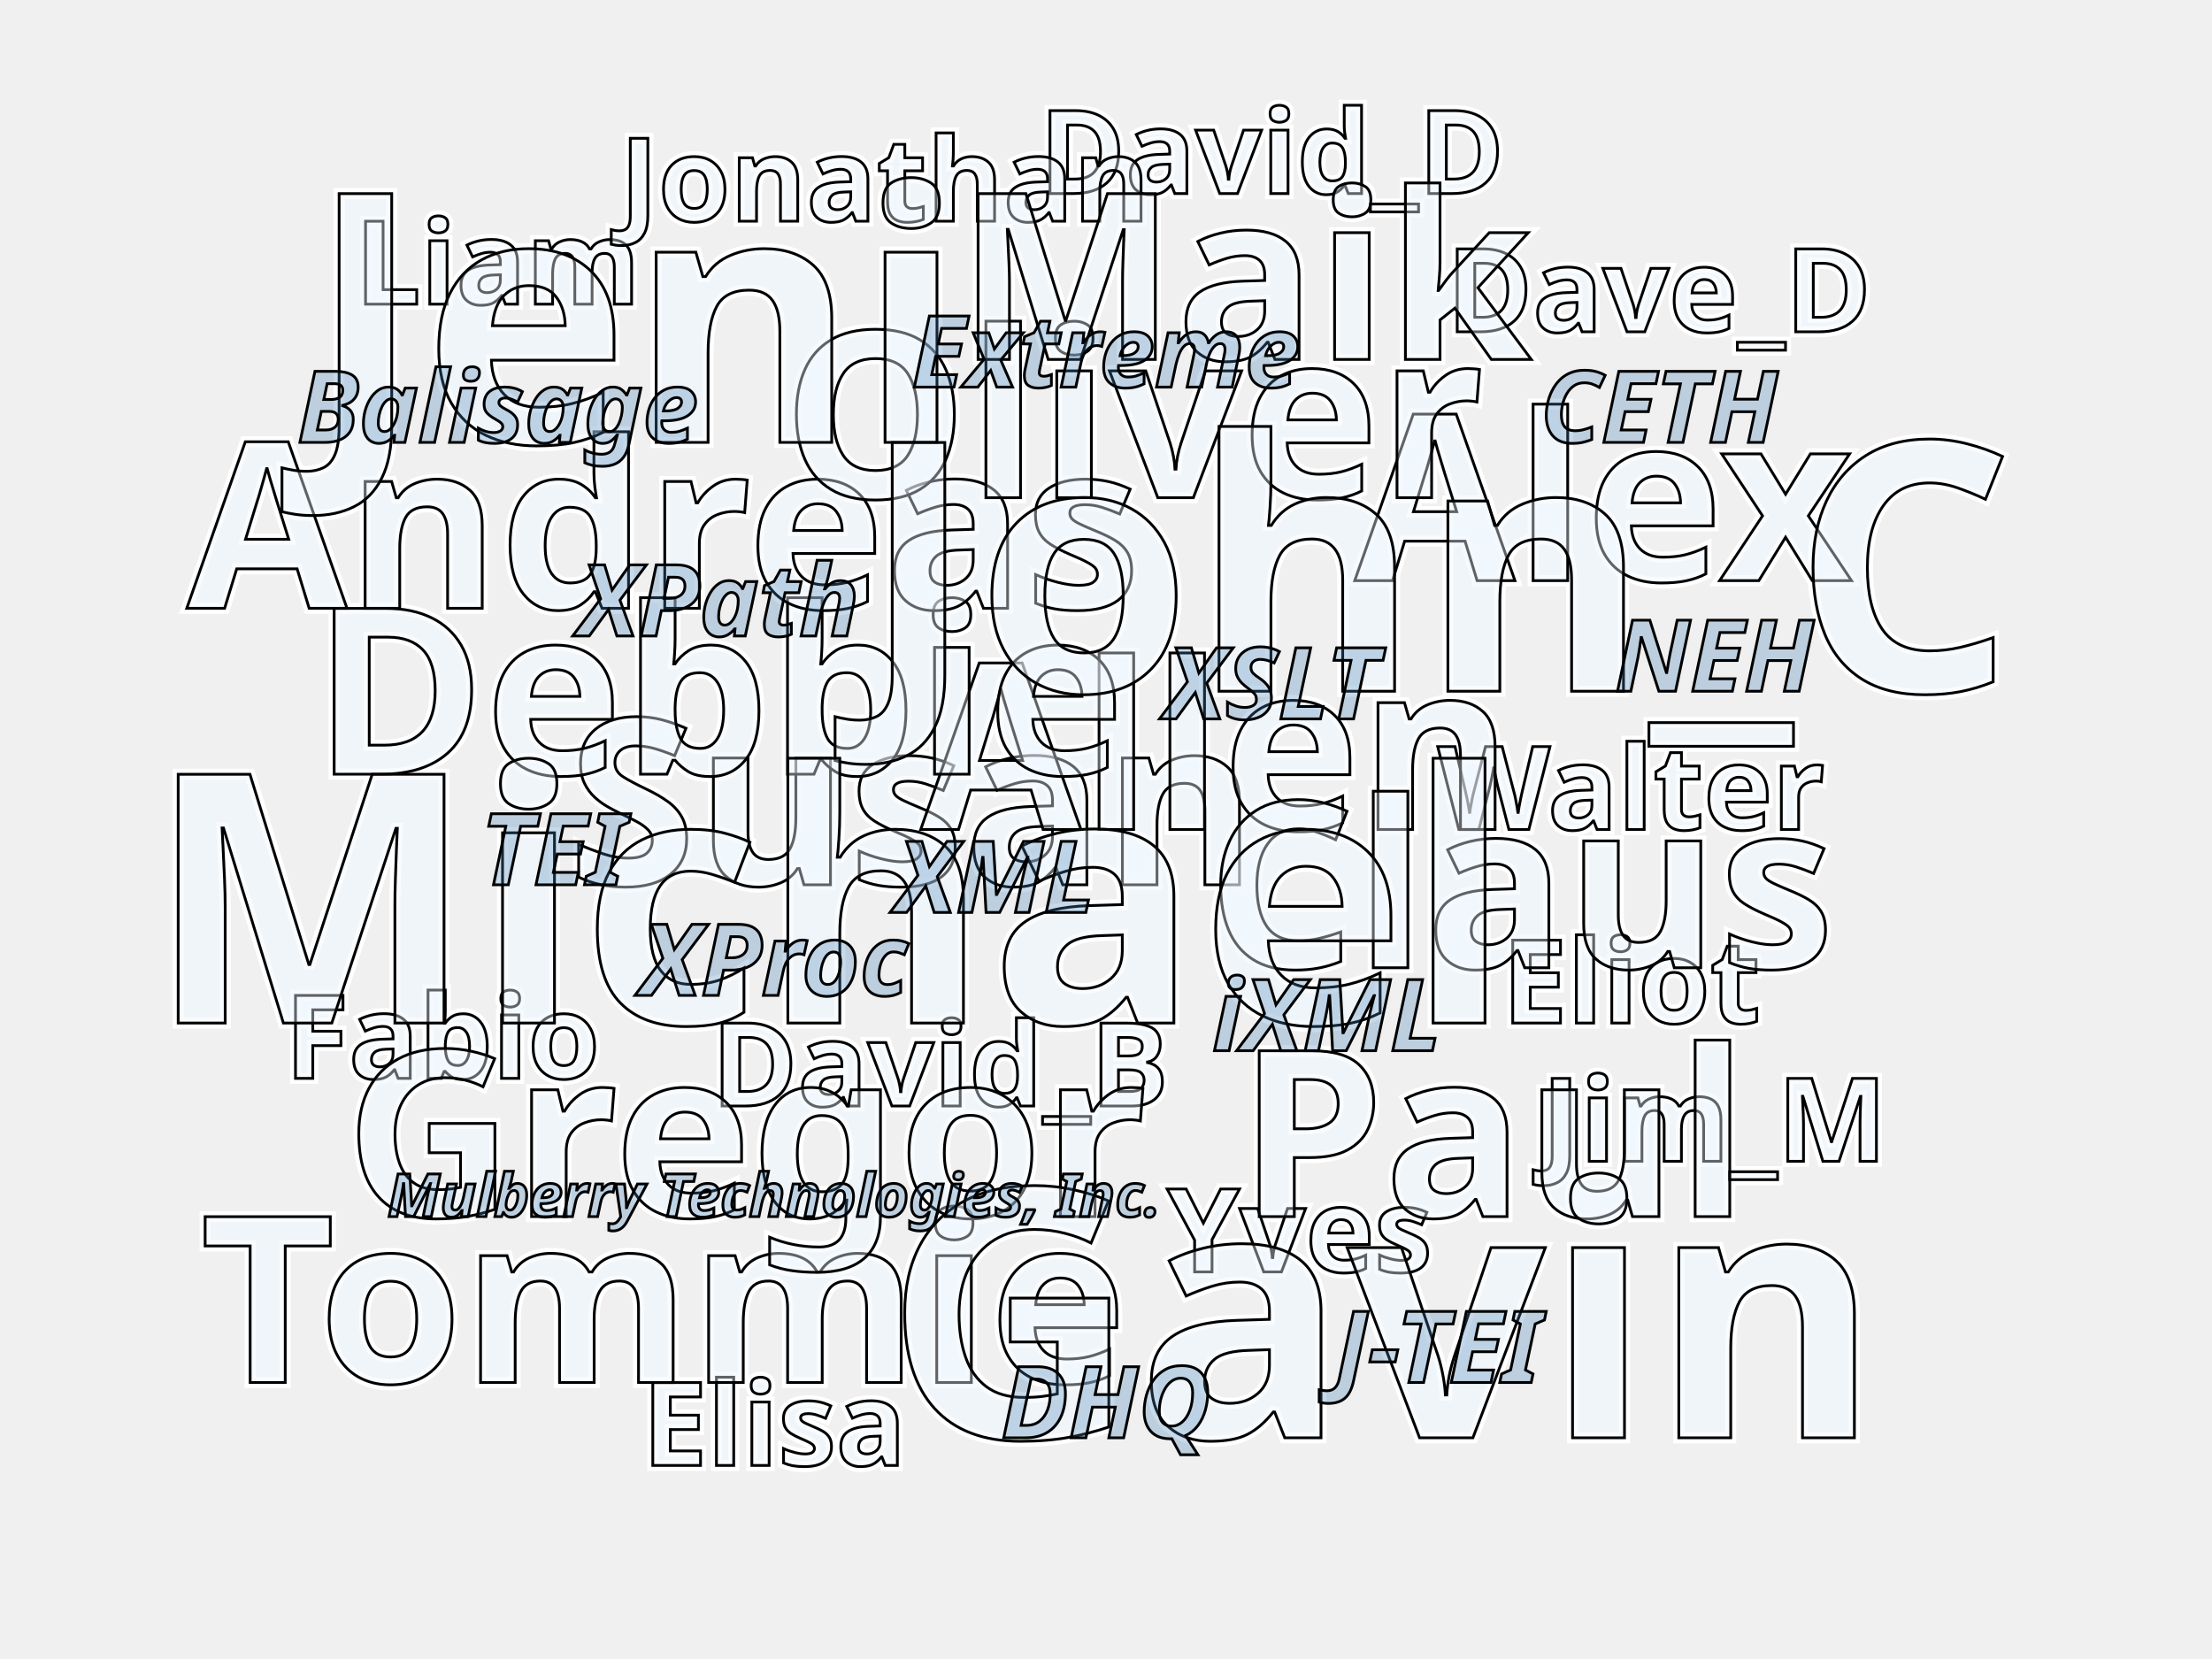
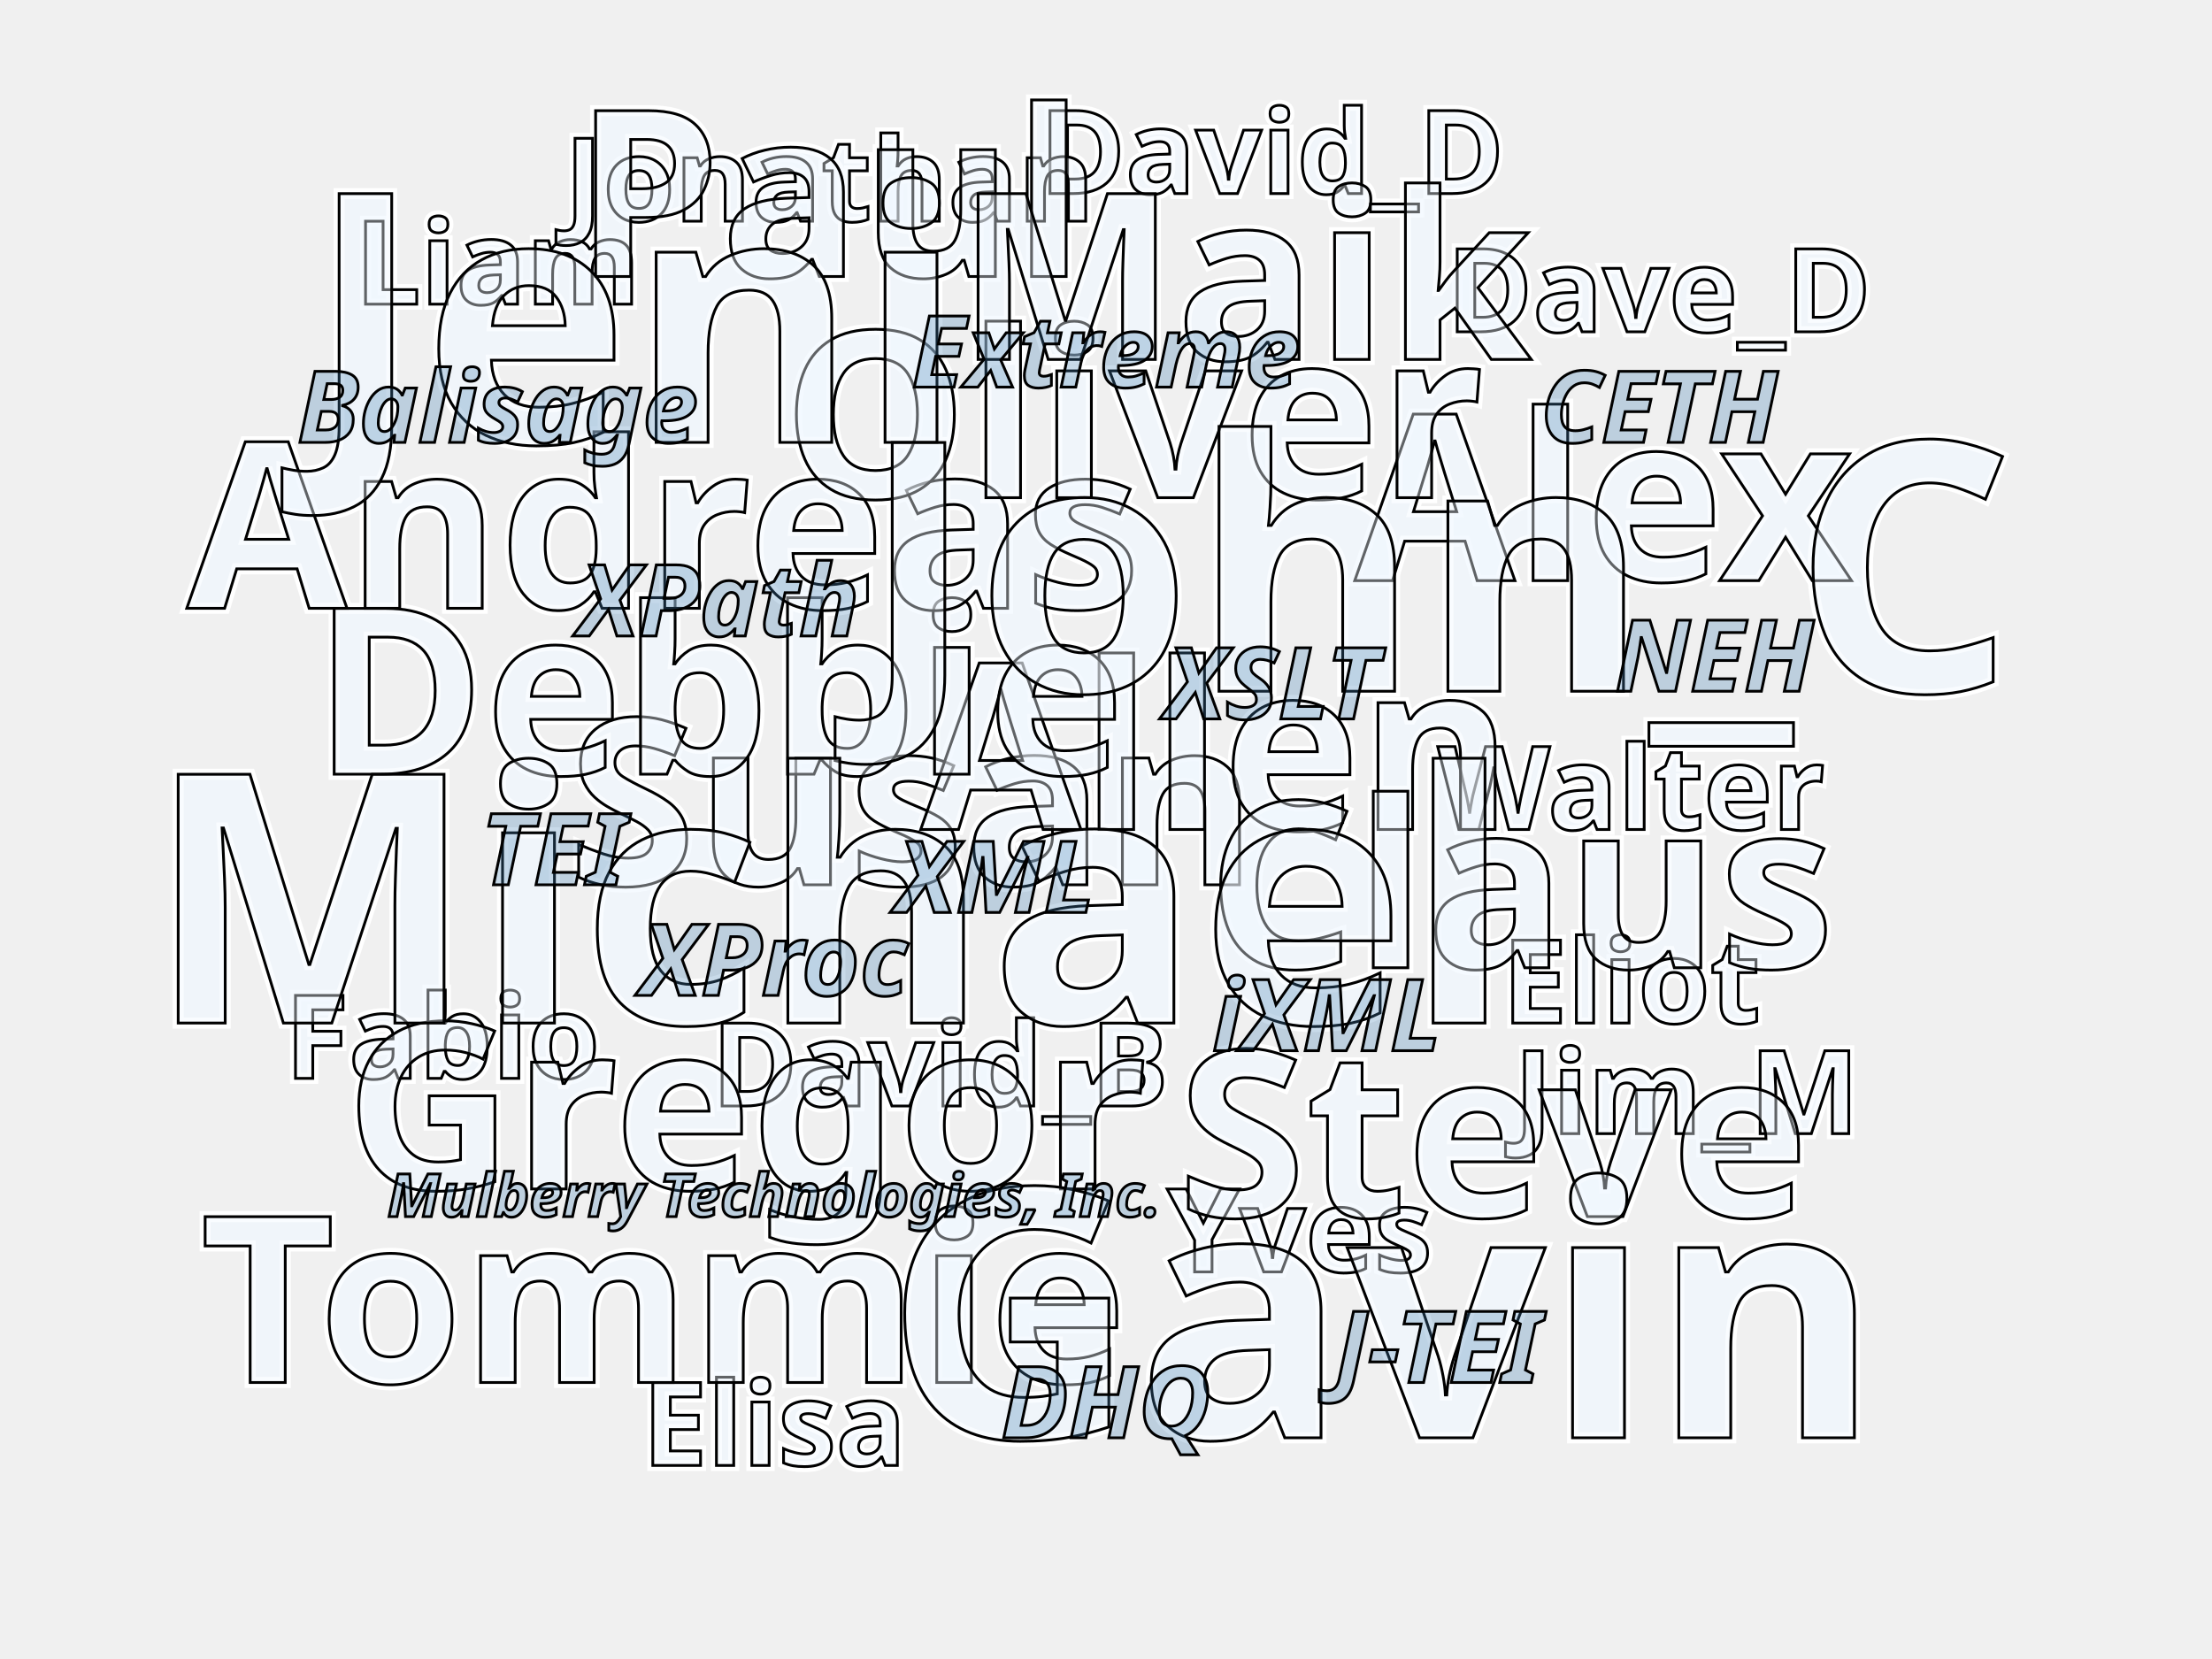
<svg xmlns="http://www.w3.org/2000/svg" width="800" height="600" viewBox="0 0 800 600">
  <defs>
    <g id="names">
      <text x="190" y="-20">Walter</text>
      <text x="200" y="-200">Dave_D</text>
      <text x="60" y="-250">David_D</text>
      <text x="-60" y="80">David_B</text>
      <text x="-120" y="210">Elisa</text>
      <text x="-220" y="-210">Liam</text>
      <text x="70" y="140">Yves</text>
-       <text x="220" y="100">Jim_M</text>
+       <text x="210" y="90">Jim_M</text>
      <text x="-240" y="70">Fabio</text>
      <text x="190" y="50">Eliot</text>
-       <text x="-80" y="-240">Jonathan</text>
+       <text x="-100" y="-240">Jonathan</text>
      <g font-size="200%">
        <text x="-70" y="0">Susan</text>
        <text x="40" y="-20">Allen</text>
        <text x="150" y="30">Claus</text>
        <text x="-160" y="180">Tommie</text>
        <text x="-140" y="-40">Debbie</text>
        <text x="180" y="-110">Alex</text>
-         <text x="-130" y="120">Gregor</text>
-         <text x="140" y="120">Paul</text>
+         <text x="-130" y="110">Gregor</text>
+         <text x="140" y="120">Steve</text>
+         <text x="-100" y="-220">Paul</text>
        <text x="-160" y="-100">Andreas</text>
        <text x="10" y="-140">Oliver</text>
        <text x="50" y="-190">Maik</text>
      </g>
      <g font-size="300%">
        <text x="-170" y="-160">Jeni</text>
        <text x="120" y="-70">John_C</text>
        <text x="100" y="200">Gavin</text>
        <text x="-100" y="50">Michael</text>
      </g>
    </g>
    <g id="places" font-style="italic">
      <text x="200" y="-160">CETH</text>
      <text x="-200" y="0">TEI</text>
      <text x="220" y="-70">NEH</text>
      <text x="-40" y="10">XML</text>
      <text x="60" y="-60">XSLT</text>
      <text x="-140" y="-90">XPath</text>
      <g transform="translate(-120 120)" font-size="60%">
        <text>Mulberry Technologies, Inc.</text>
      </g>
      <text x="0" y="-180">Extreme</text>
      <text x="0" y="200">DHQ</text>
      <text x="120" y="180">J-TEI</text>
      <text x="-220" y="-160">Balisage</text>
      <text x="-120" y="40">XProc</text>
      <text x="80" y="60">iXML</text>
    </g>
  </defs>
  <g alignment-baseline="baseline" text-anchor="middle" transform="translate(400 320)" fill="aliceblue" fill-opacity="0.4" font-size="42" font-weight="bold" font-family="sans-serif">
    <use href="#names" stroke="white" stroke-width="4" />
    <use href="#names" stroke="black" stroke-width="1" />
    <use href="#places" font-size="36" stroke="black" stroke-width="1" fill="steelblue" fill-opacity="0.3" />
  </g>
</svg>
